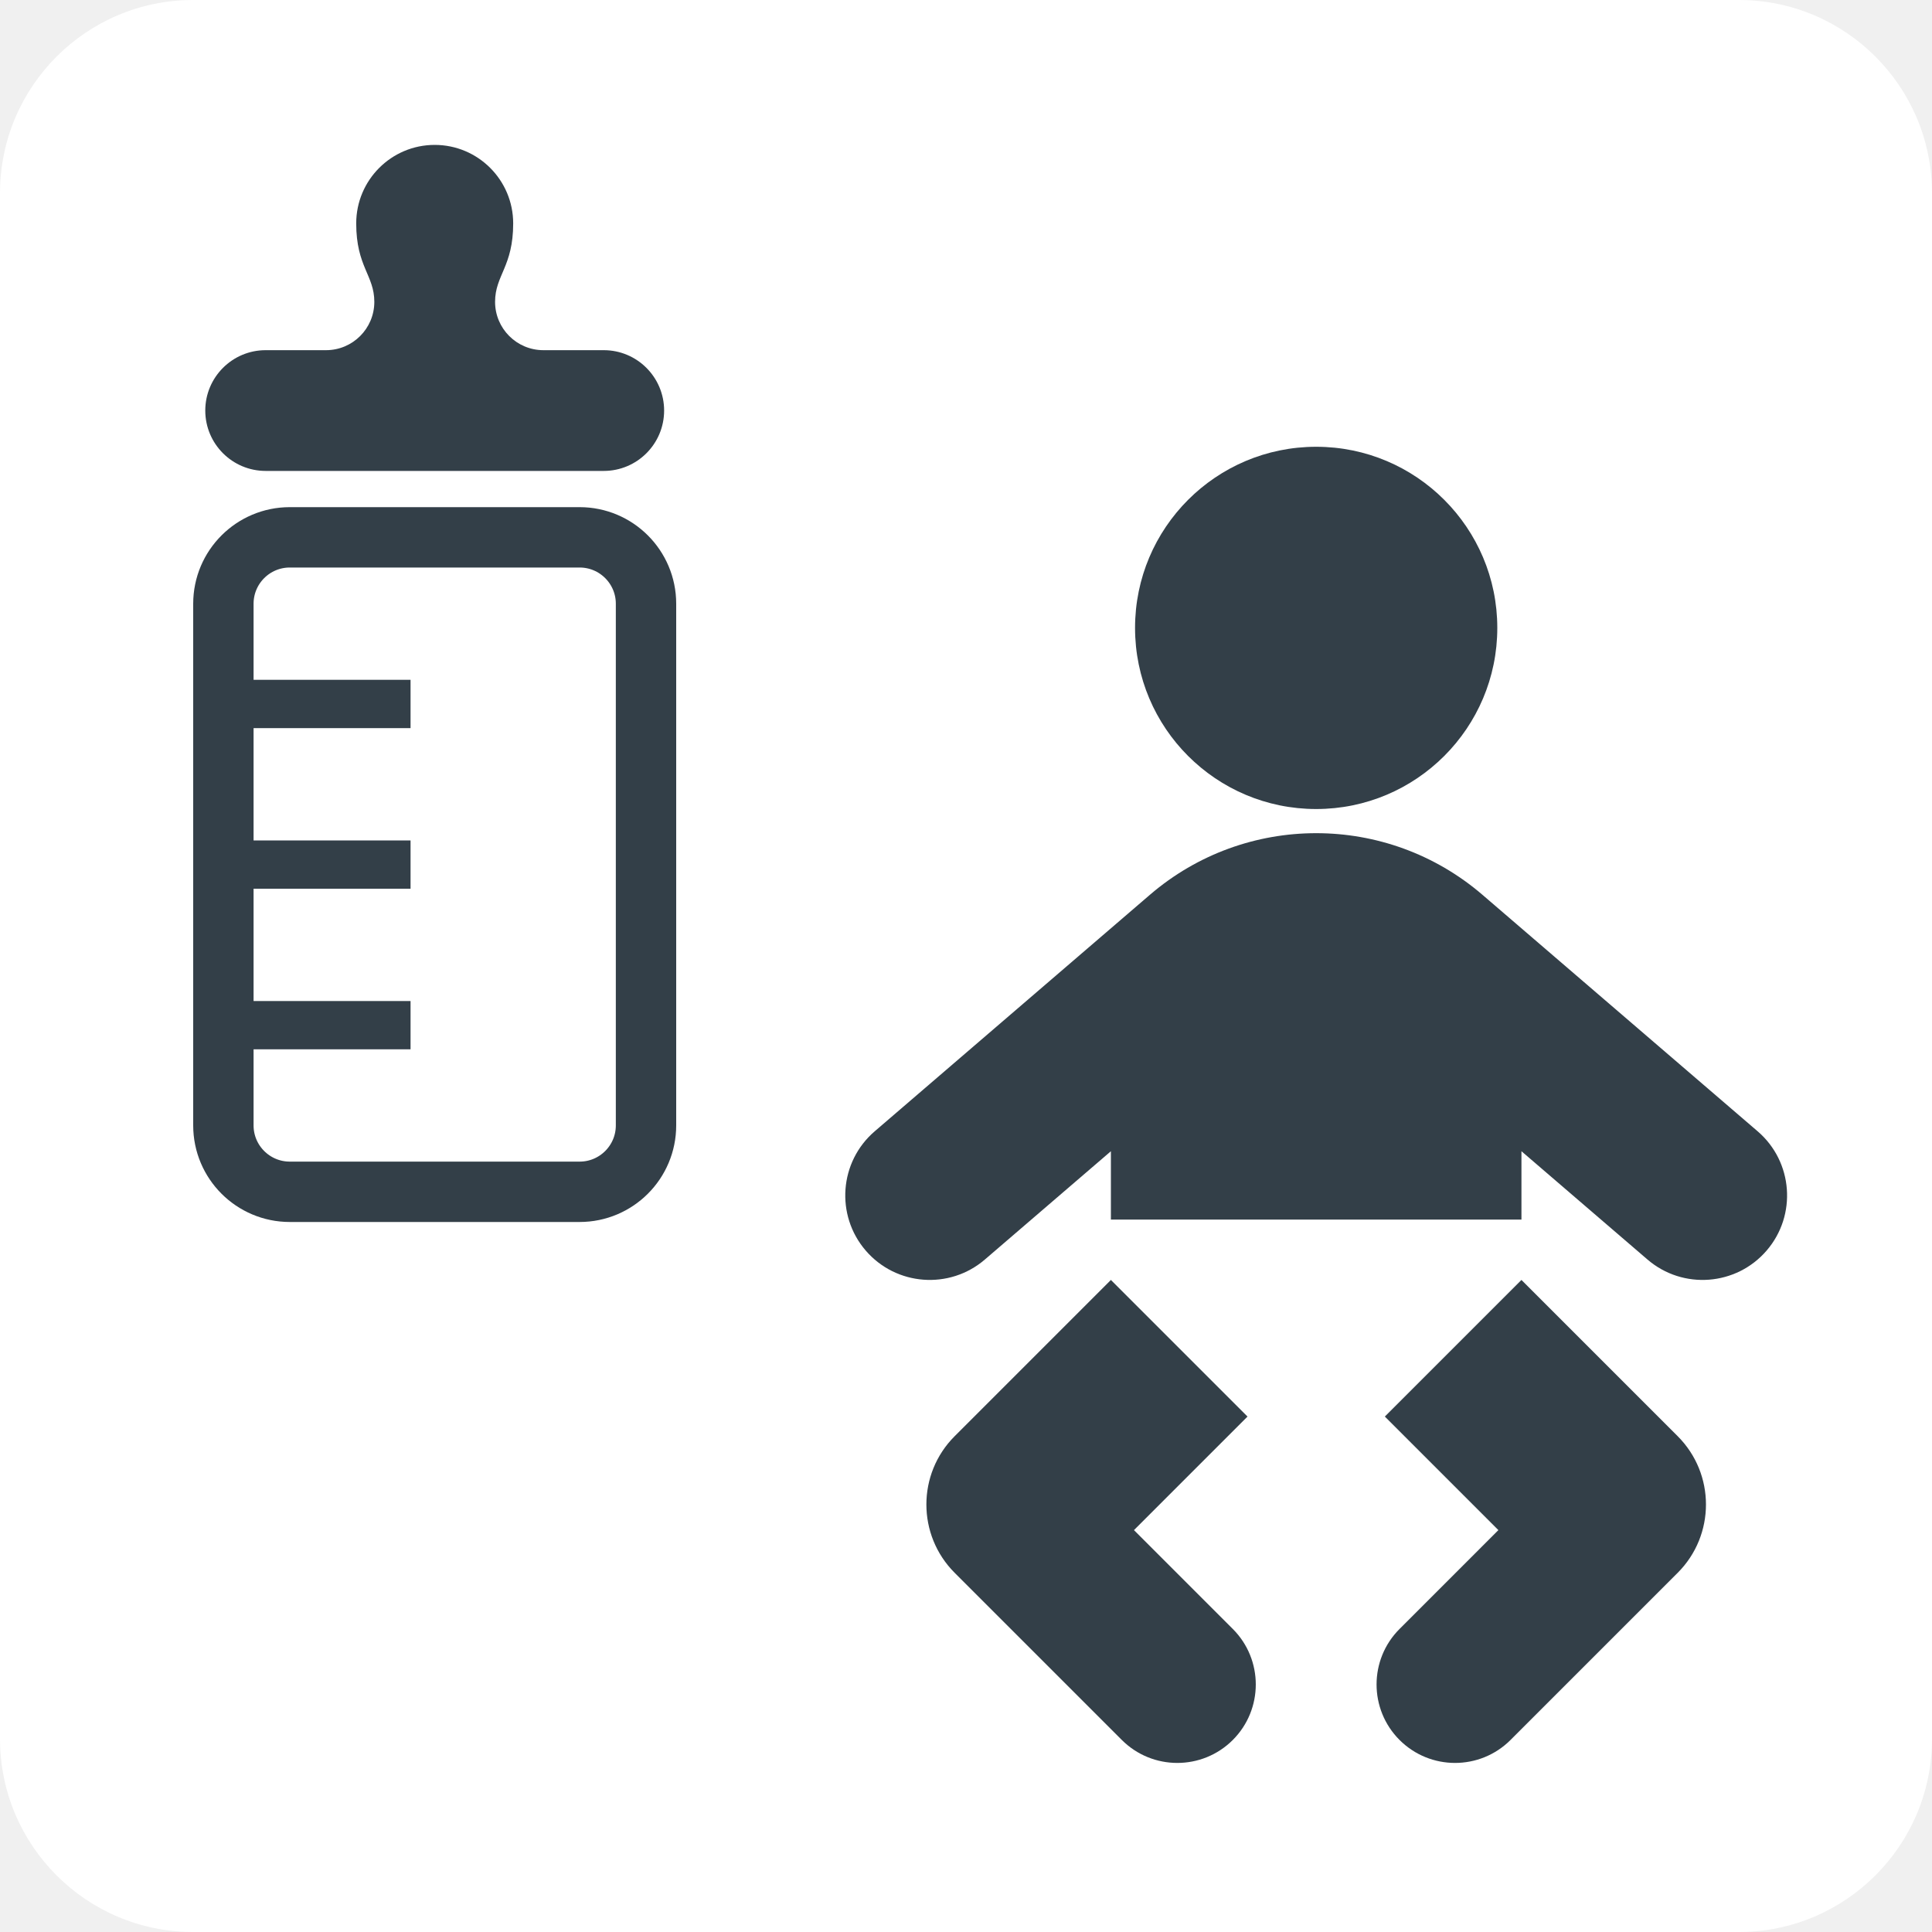
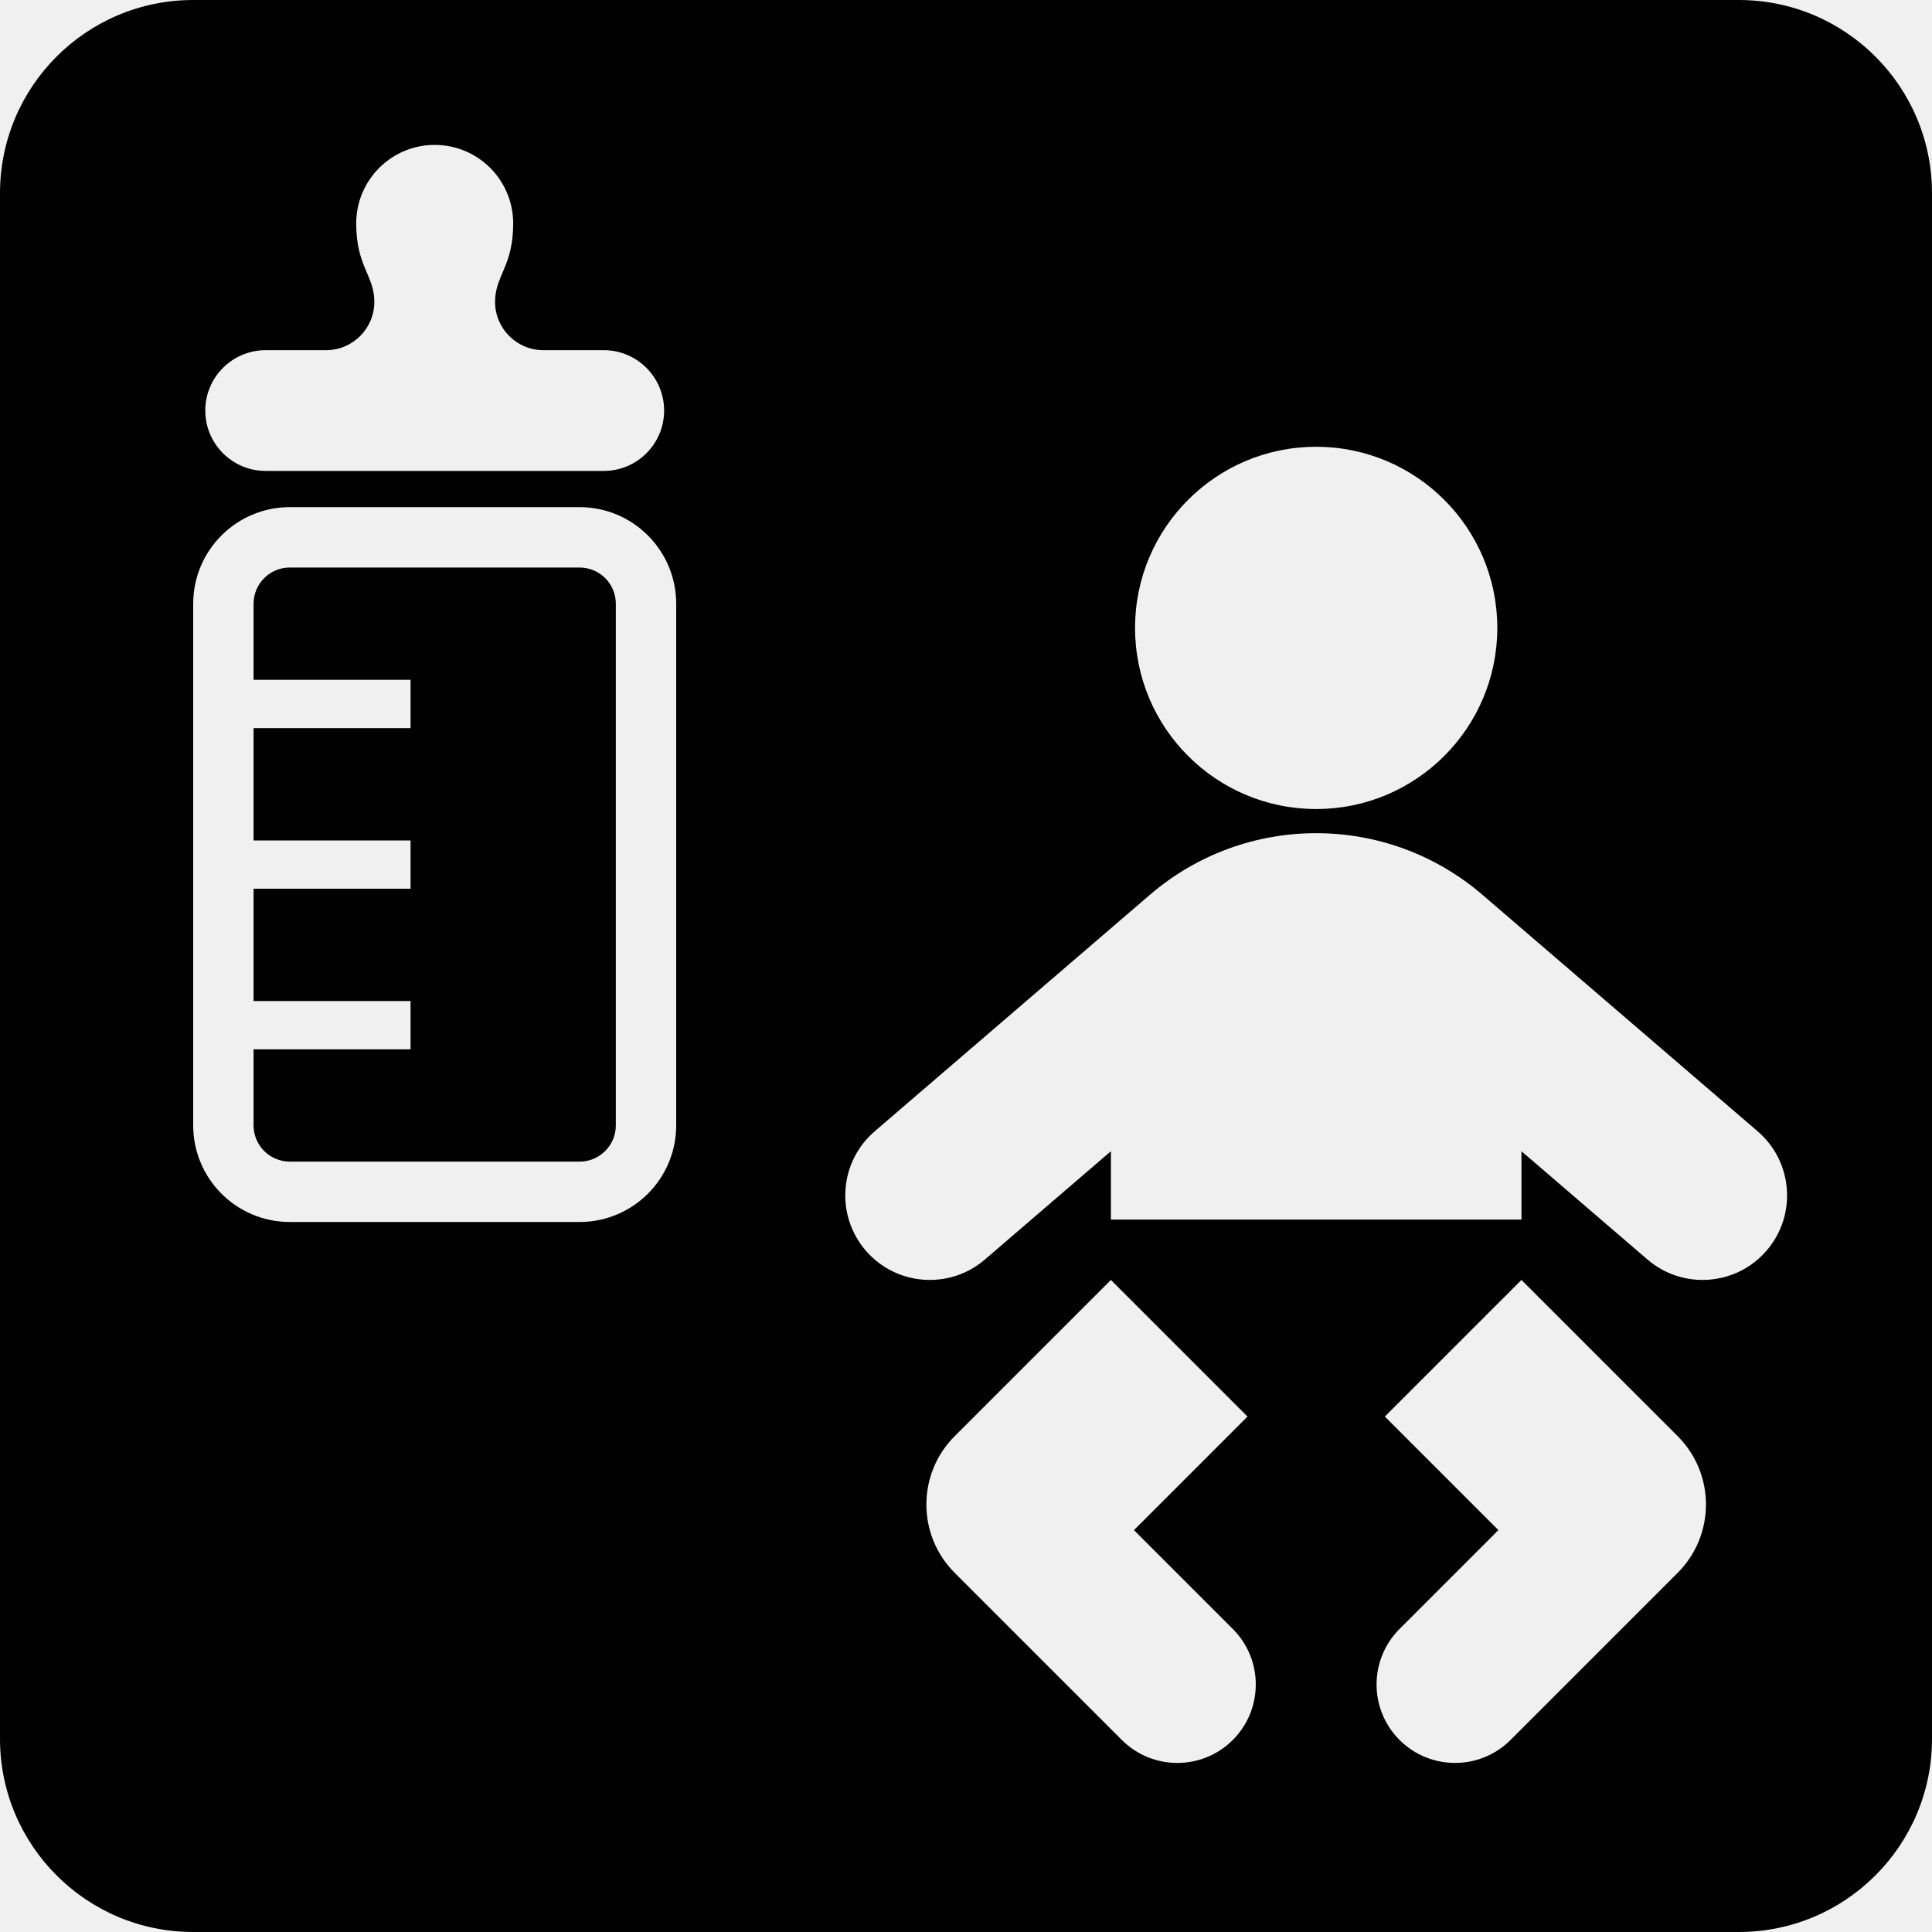
<svg xmlns="http://www.w3.org/2000/svg" width="400" height="400" viewBox="0 0 400 400" fill="none">
  <g clip-path="url(#clip0_50_183)">
-     <path d="M360 0H40C17.909 0 0 17.909 0 40V360C0 382.091 17.909 400 40 400H360C382.091 400 400 382.091 400 360V40C400 17.909 382.091 0 360 0Z" fill="white" />
-     <path d="M112.5 72.5H125C131.899 72.5 137.5 78.101 137.5 85C137.5 91.899 131.899 97.5 125 97.5H55C48.101 97.5 42.5 91.899 42.5 85C42.5 78.101 48.101 72.5 55 72.5H67.5C73.019 72.5 77.5 68.019 77.5 62.5C77.5 56.981 73.75 55.219 73.75 46.25C73.75 37.281 81.031 30 90 30C98.969 30 106.25 37.281 106.25 46.25C106.25 55.219 102.5 56.981 102.5 62.5C102.5 68.019 106.981 72.5 112.5 72.5Z" fill="#333F48" />
-     <path d="M120 111.25H60C52.406 111.25 46.25 117.406 46.25 125V233C46.25 240.594 52.406 246.75 60 246.75H120C127.594 246.75 133.75 240.594 133.75 233V125C133.75 117.406 127.594 111.25 120 111.25Z" stroke="#333F48" stroke-width="12.5" stroke-linejoin="round" />
-     <path d="M50 145.75H85M50 179H85M50 212.25H85" stroke="#333F48" stroke-width="10" stroke-linejoin="round" />
-     <path d="M272.5 167.5C293.211 167.5 310 150.711 310 130C310 109.289 293.211 92.5 272.5 92.5C251.789 92.5 235 109.289 235 130C235 150.711 251.789 167.5 272.5 167.5Z" fill="#333F48" />
-     <path d="M230 238.348L203.906 260.772C196.581 267.067 185.523 266.231 179.228 258.906C172.933 251.581 173.769 240.523 181.094 234.228L238.074 185.26C257.872 168.247 287.128 168.247 306.926 185.26L363.906 234.228C371.231 240.523 372.067 251.581 365.772 258.906C359.477 266.231 348.419 267.067 341.094 260.772L315 238.348V252.5H230V238.348ZM347.348 325.633L312.74 360.24C306.399 366.582 296.101 366.582 289.76 360.24C283.418 353.899 283.418 343.601 289.76 337.26L310.225 316.794L286.716 293.284L315 265L347.348 297.348C355.154 305.154 355.154 317.827 347.348 325.633ZM197.652 325.633C189.846 317.827 189.846 305.154 197.652 297.348L230 265L258.284 293.284L234.775 316.794L255.24 337.26C261.582 343.601 261.582 353.899 255.24 360.24C248.899 366.582 238.601 366.582 232.26 360.24L197.652 325.633Z" fill="#333F48" />
+     <path d="M360 0C382.091 0 400 17.909 400 40V360C400 382.091 382.091 400 360 400H40C17.909 400 0 382.091 0 360V40C0 17.909 17.909 0 40 0H360ZM197.652 297.348C189.846 305.154 189.846 317.827 197.652 325.633L232.26 360.24C238.601 366.582 248.899 366.582 255.24 360.24C261.582 353.899 261.582 343.601 255.24 337.26L234.775 316.794L258.284 293.284L230 265L197.652 297.348ZM286.716 293.284L310.226 316.794L289.76 337.26C283.418 343.601 283.418 353.899 289.76 360.24C296.101 366.582 306.399 366.582 312.74 360.24L347.348 325.633C355.154 317.827 355.154 305.154 347.348 297.348L315 265L286.716 293.284ZM306.926 185.26C287.128 168.247 257.872 168.247 238.074 185.26L181.094 234.228C173.769 240.523 172.934 251.581 179.229 258.906C185.524 266.231 196.581 267.067 203.906 260.772L230 238.348V252.5H315V238.348L341.094 260.772C348.419 267.067 359.477 266.231 365.772 258.906C372.067 251.581 371.231 240.523 363.906 234.228L306.926 185.26ZM60 105C48.954 105 40 113.954 40 125V233C40 244.046 48.954 253 60 253H120C131.046 253 140 244.046 140 233V125C140 113.954 131.046 105 120 105H60ZM120 117.5C124.142 117.5 127.5 120.858 127.5 125V233C127.5 237.142 124.142 240.5 120 240.5H60C55.858 240.5 52.5 237.142 52.5 233V217.25H85V207.25H52.5V184H85V174H52.5V150.75H85V140.75H52.5V125C52.5 120.858 55.858 117.5 60 117.5H120ZM272.5 92.5C251.789 92.5 235 109.289 235 130C235 150.711 251.789 167.5 272.5 167.5C293.211 167.5 310 150.711 310 130C310 109.289 293.211 92.5 272.5 92.5ZM90 30C81.031 30 73.75 37.281 73.75 46.25C73.75 55.219 77.5 56.981 77.5 62.5C77.5 68.019 73.019 72.5 67.5 72.5H55C48.101 72.5 42.5 78.101 42.5 85C42.5 91.899 48.101 97.5 55 97.5H125C131.899 97.5 137.5 91.899 137.5 85C137.5 78.101 131.899 72.5 125 72.5H112.5C106.981 72.5 102.5 68.019 102.5 62.5C102.5 56.981 106.25 55.219 106.25 46.25C106.25 37.281 98.969 30 90 30Z" fill="black" />
  </g>
  <defs>
    <clipPath id="clip0_50_183">
      <rect width="400" height="400" fill="white" />
    </clipPath>
  </defs>
</svg>
